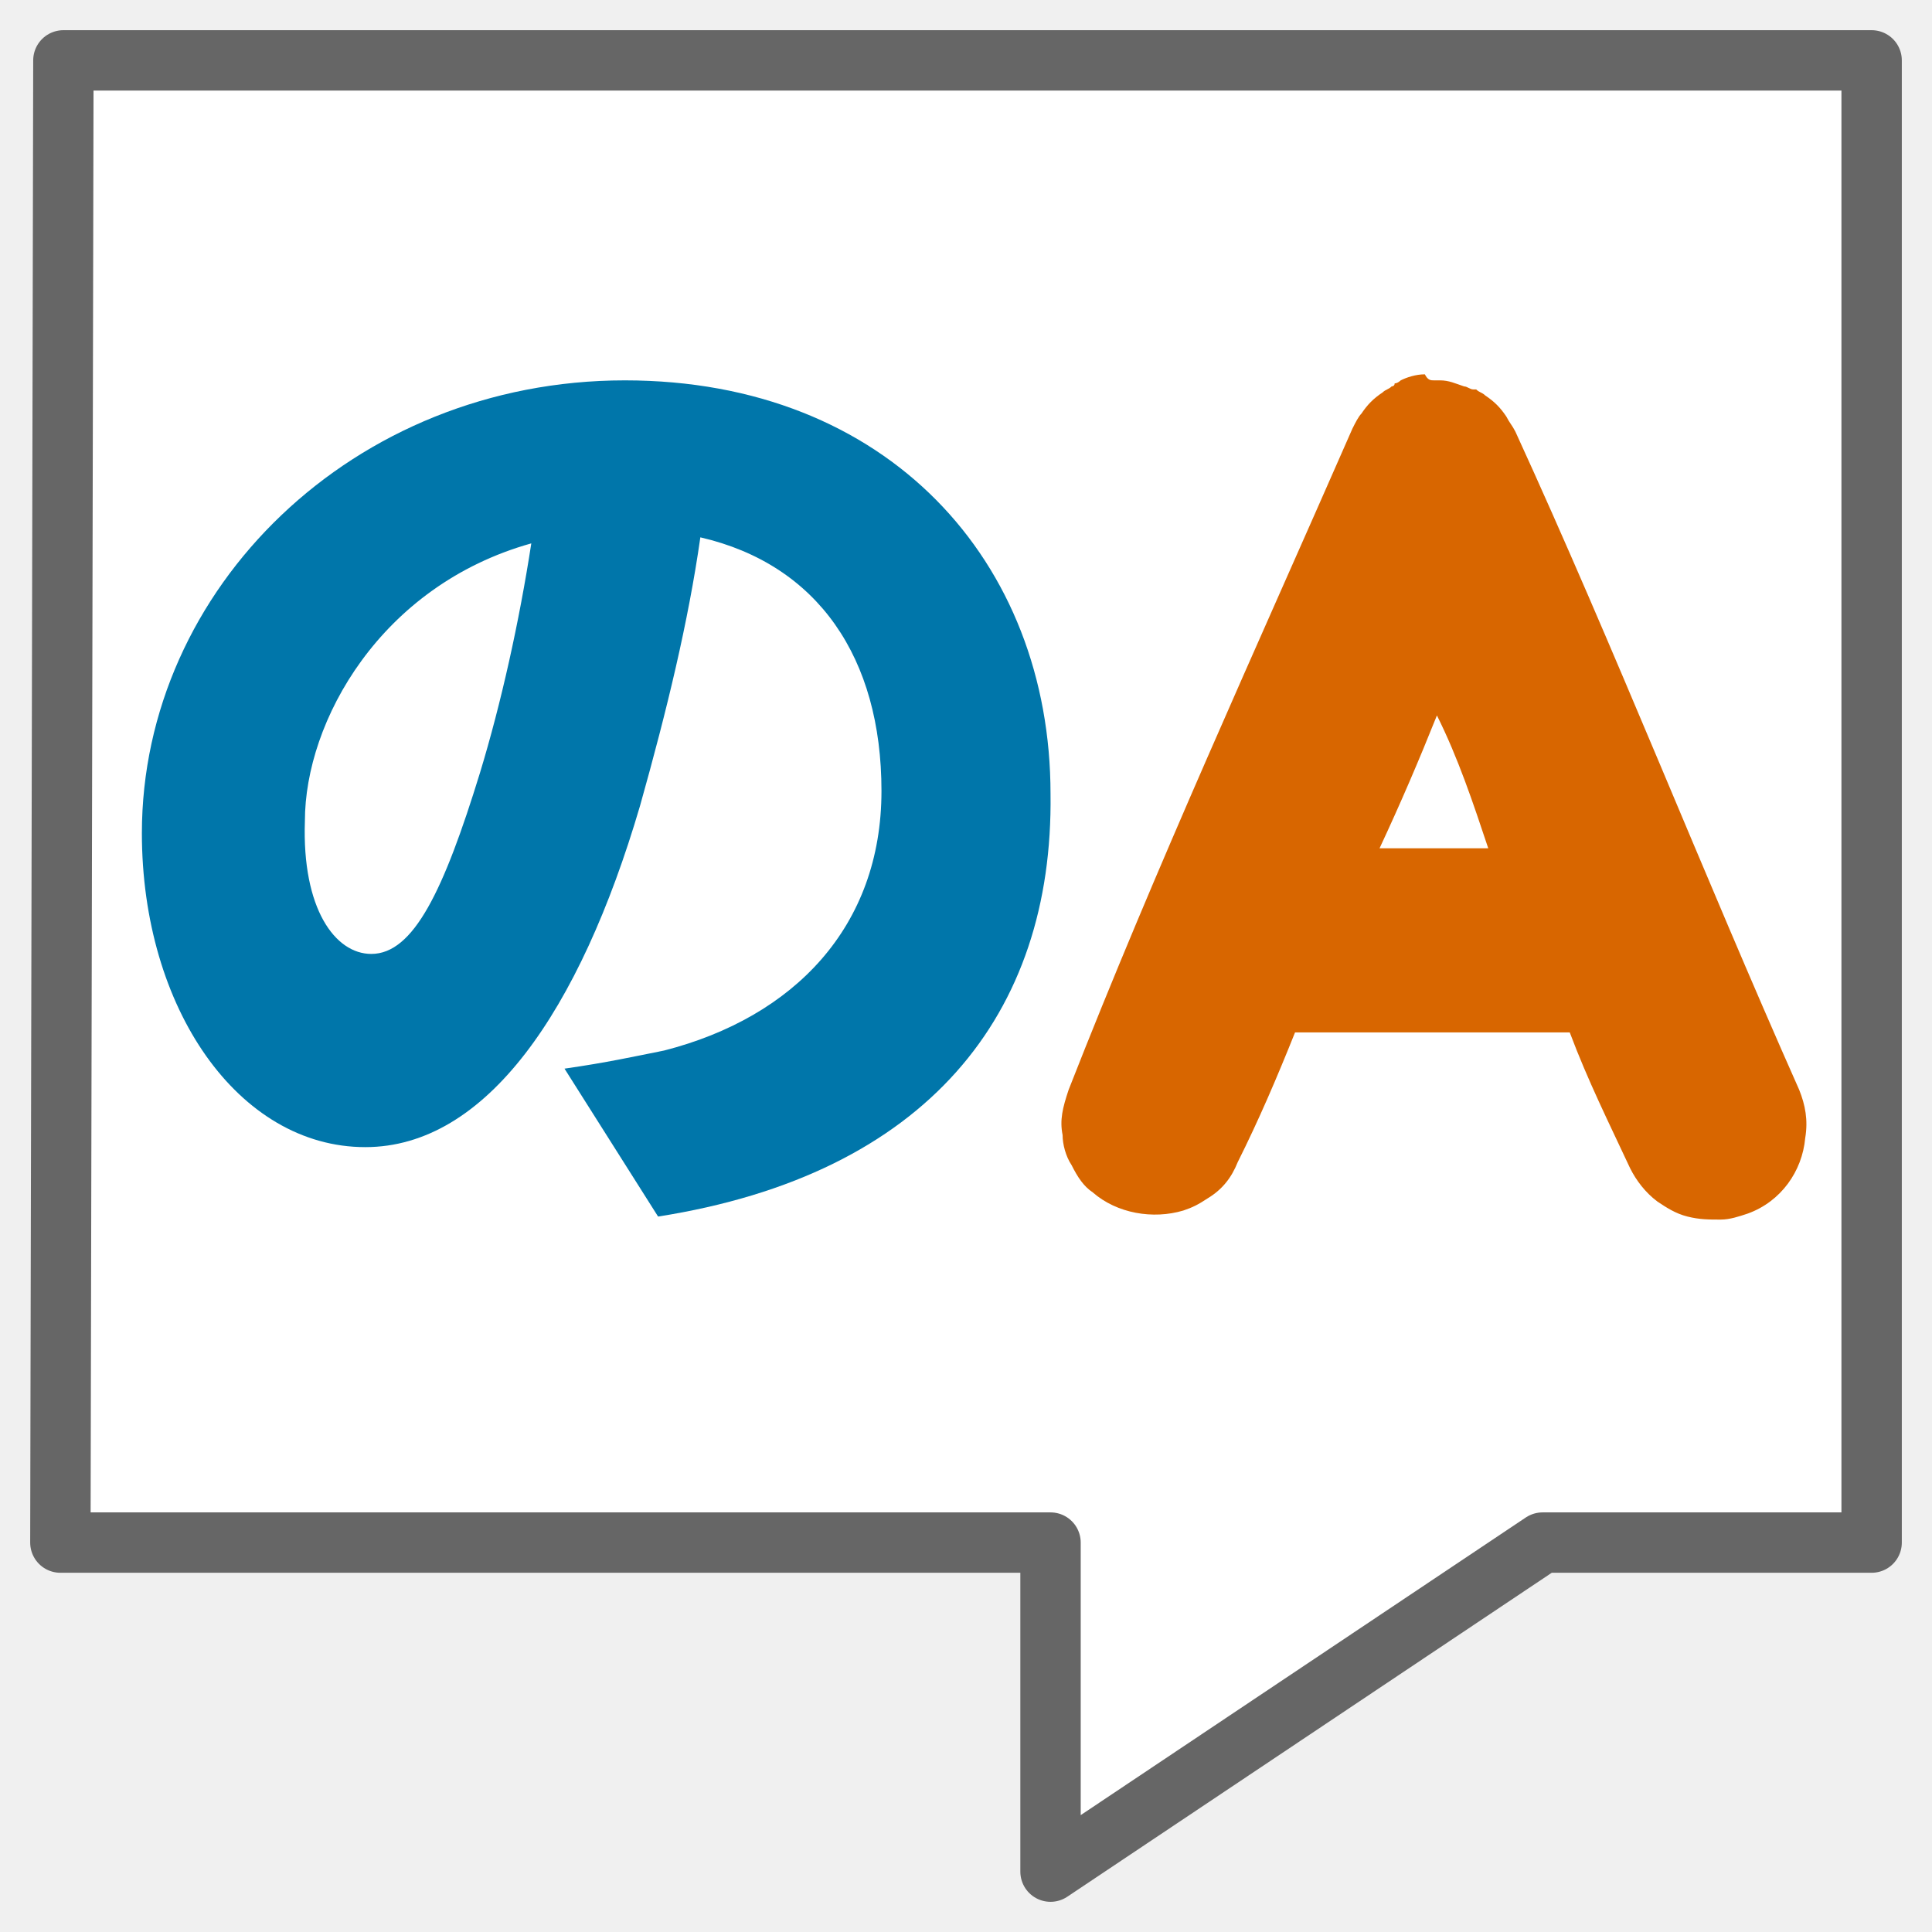
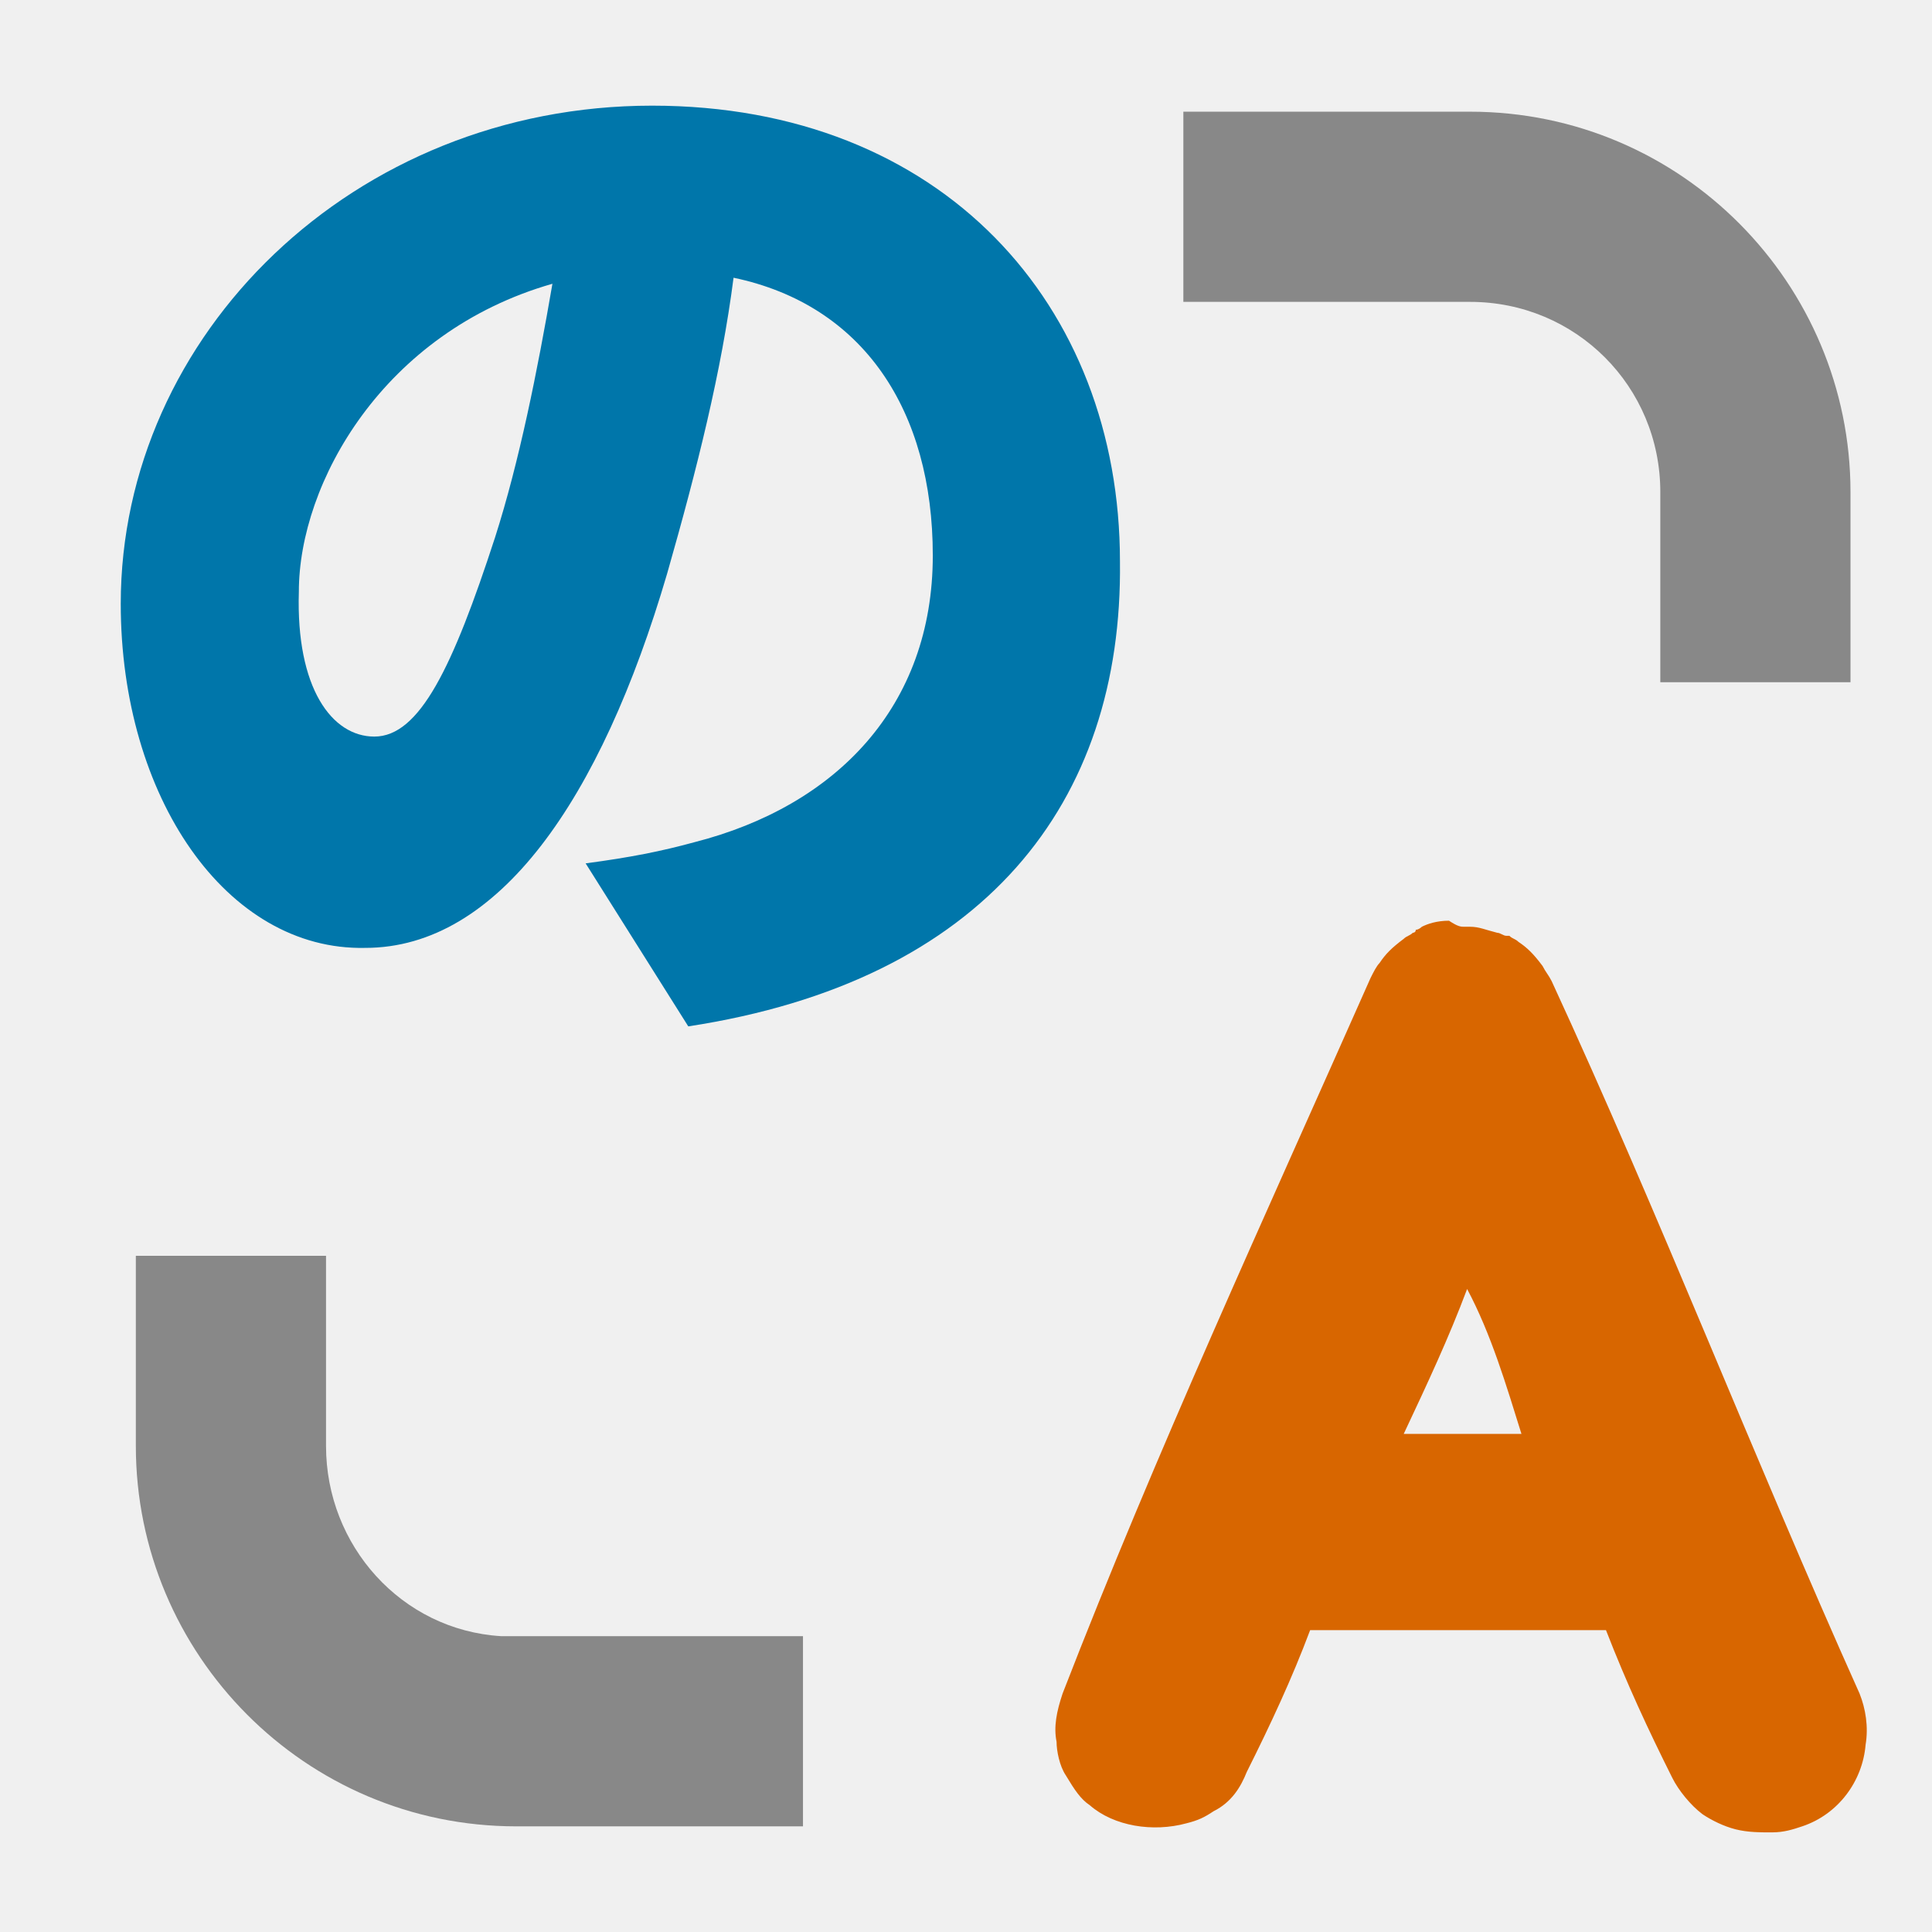
<svg xmlns="http://www.w3.org/2000/svg" viewBox="0 0 64 64" width="64" height="64">
-   <path d="M62 2v49.1H51.1L34.8 62V51.1H2L2.1 2H62z" fill="#fff" stroke="#666" stroke-width="2" stroke-linejoin="round" />
-   <path d="M47.5 12.6h.2c.3 0 .5.1.8.2.1 0 .2.1.3.1h.1c.1.1.2.1.3.2.3.2.5.4.7.7.1.2.2.3.3.5 3.3 7.2 6.2 14.6 9.4 21.8.2.5.3 1 .2 1.6-.1 1.1-.8 2.1-1.9 2.5-.3.1-.6.2-.9.2-.4 0-.7 0-1.1-.1-.4-.1-.7-.3-1-.5-.4-.3-.7-.7-.9-1.1-.7-1.5-1.4-2.9-2-4.5h-9.1c-.6 1.5-1.2 2.9-1.9 4.3-.2.5-.5.9-1 1.2-.3.2-.5.3-.8.4-1 .3-2.2.1-3-.6-.3-.2-.5-.5-.7-.9-.2-.3-.3-.7-.3-1-.1-.5 0-.9.2-1.5 2.9-7.4 6.2-14.6 9.4-21.9.1-.2.2-.4.3-.5.2-.3.4-.5.7-.7.1-.1.2-.1.3-.2 0 0 .1 0 .1-.1.1 0 .2-.1.2-.1.2-.1.5-.2.8-.2.1.2.2.2.3.2zm.1 11.1c-.6 1.5-1.2 2.9-1.9 4.4h3.6c-.5-1.5-1-3-1.7-4.4z" fill="#d86600" />
-   <path d="M21.8 40.3l-3.1-4.9c1.4-.2 2.3-.4 3.3-.6 4.3-1.1 7.2-4.1 7.2-8.6 0-4.4-2.1-7.5-6-8.4-.4 2.8-1.1 5.7-2 8.9-2 6.8-5.1 11.3-9.1 11.3-4.2 0-7.4-4.6-7.4-10.4 0-8.1 7-15 16-15 8.7 0 14.1 6 14.1 13.7.1 7.3-4.1 12.6-13 14zm-9.5-8.7c1.4 0 2.4-2.1 3.6-6 .7-2.3 1.3-5 1.7-7.6-5 1.4-7.5 5.9-7.5 9.2-.1 2.9 1 4.4 2.2 4.4z" fill="#0076aa" />
+   <path d="M48.5 30.7h.2c.3 0 .5.1.9.2.1 0 .2.1.3.1h.1c.1.1.2.1.3.2.3.2.5.4.8.8.1.2.2.3.3.5 3.6 7.8 6.7 15.8 10.2 23.6.2.5.3 1.1.2 1.7-.1 1.2-.9 2.3-2.1 2.7-.3.1-.6.2-1 .2s-.8 0-1.2-.1c-.4-.1-.8-.3-1.1-.5-.4-.3-.8-.8-1-1.2-.8-1.6-1.5-3.1-2.2-4.9h-9.8c-.6 1.6-1.3 3.1-2.1 4.7-.2.5-.5 1-1.1 1.3-.3.2-.5.3-.9.4-1.1.3-2.4.1-3.2-.6-.3-.2-.5-.5-.8-1-.2-.3-.3-.8-.3-1.1-.1-.5 0-1 .2-1.6 3.1-8 6.7-15.8 10.2-23.7.1-.2.2-.4.3-.5.2-.3.4-.5.8-.8.1-.1.2-.1.3-.2 0 0 .1 0 .1-.1.1 0 .2-.1.2-.1.2-.1.5-.2.9-.2.3.2.4.2.5.2zm.1 12c-.6 1.6-1.3 3.1-2.1 4.8h3.9c-.5-1.6-1-3.3-1.8-4.8z" fill="#d86600" />
+   <path d="M22.8 34l-3.4-5.4c1.5-.2 2.5-.4 3.6-.7 4.7-1.2 7.9-4.5 7.9-9.5 0-4.8-2.3-8.3-6.6-9.2-.4 3.1-1.2 6.3-2.2 9.8-2.2 7.5-5.6 12.4-10 12.4-4.6.1-8.1-5-8.1-11.4 0-8.9 7.7-16.5 17.6-16.5 9.6 0 15.5 6.6 15.5 15.1.1 8-4.5 13.9-14.3 15.4zm-10.4-9.6c1.5 0 2.6-2.3 4-6.6.8-2.5 1.4-5.5 1.9-8.4C12.7 11 9.9 16 9.9 19.6c-.1 3.2 1.1 4.8 2.5 4.8z" fill="#0076aa" />
+   <path d="M10.8 41.6v6.3c0 3.3 2.5 6.1 5.8 6.3h10v6.3h-9.5c-7 0-12.6-5.7-12.6-12.6v-6.3h6.3zM48.7 3.7c7 0 12.6 5.7 12.6 12.6v6.3H55v-6.3c0-3.5-2.8-6.3-6.3-6.3h-9.5V3.7h9.5z" fill="#888" />
</svg>
